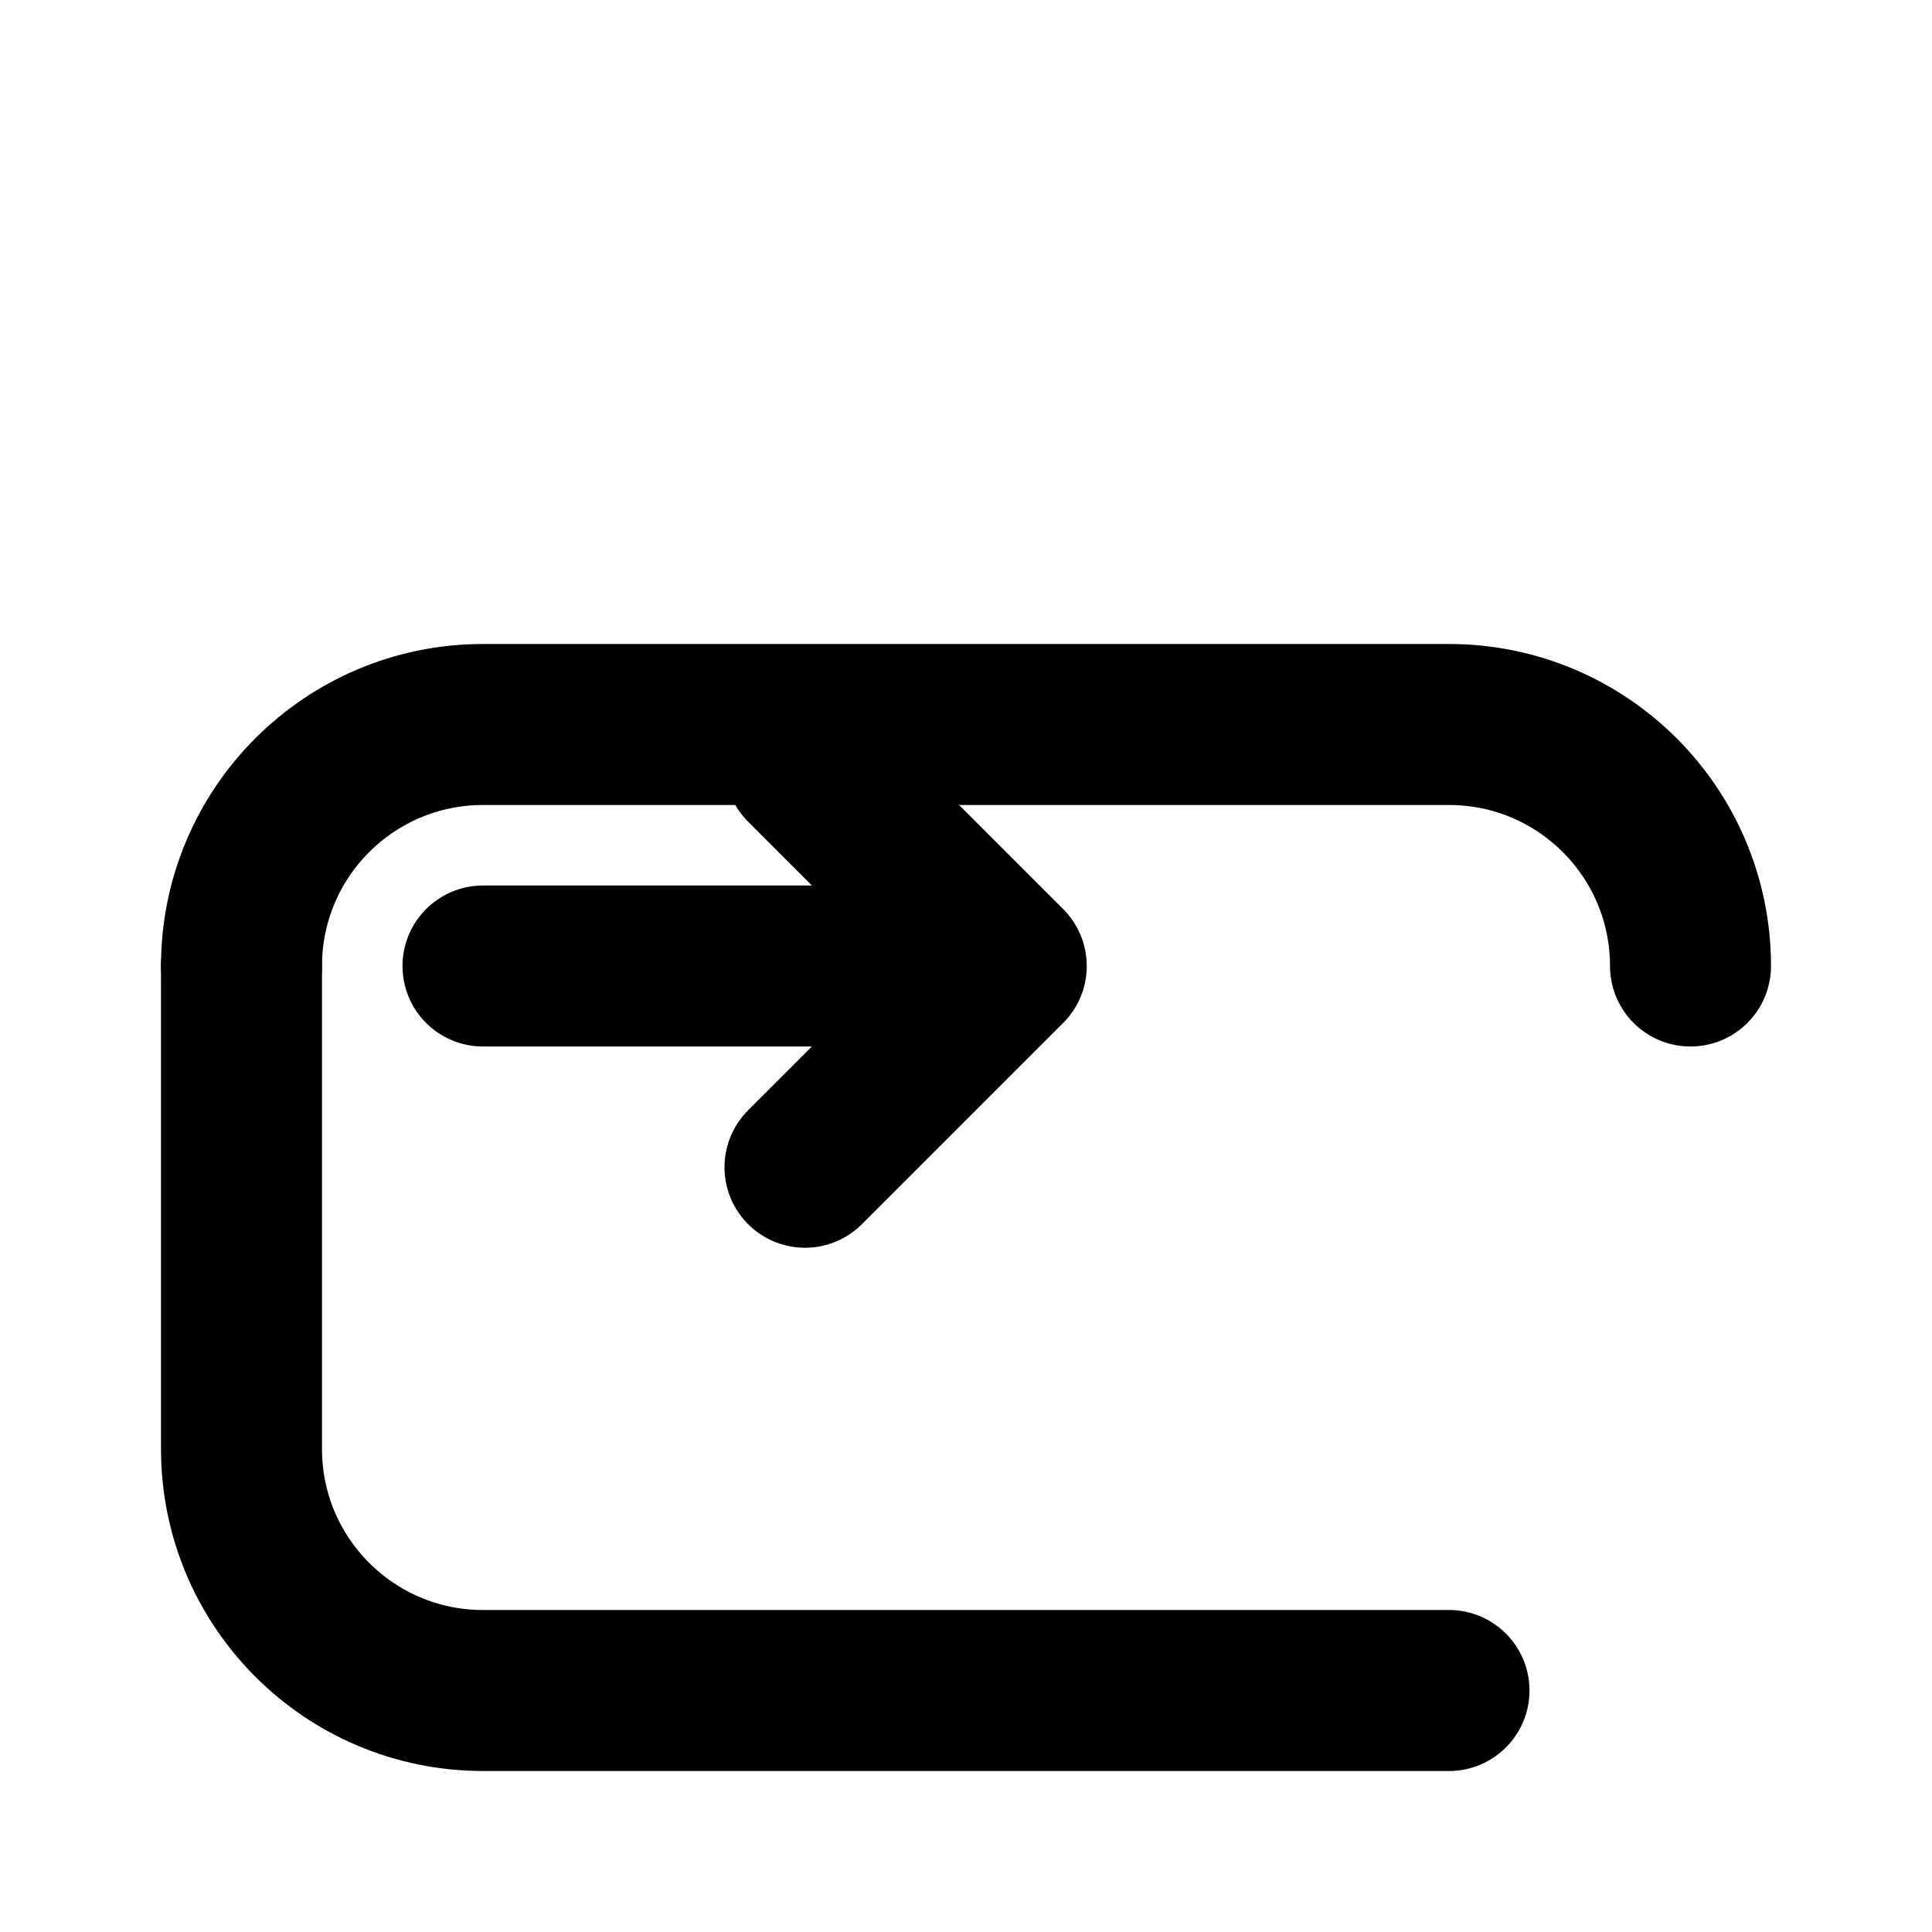
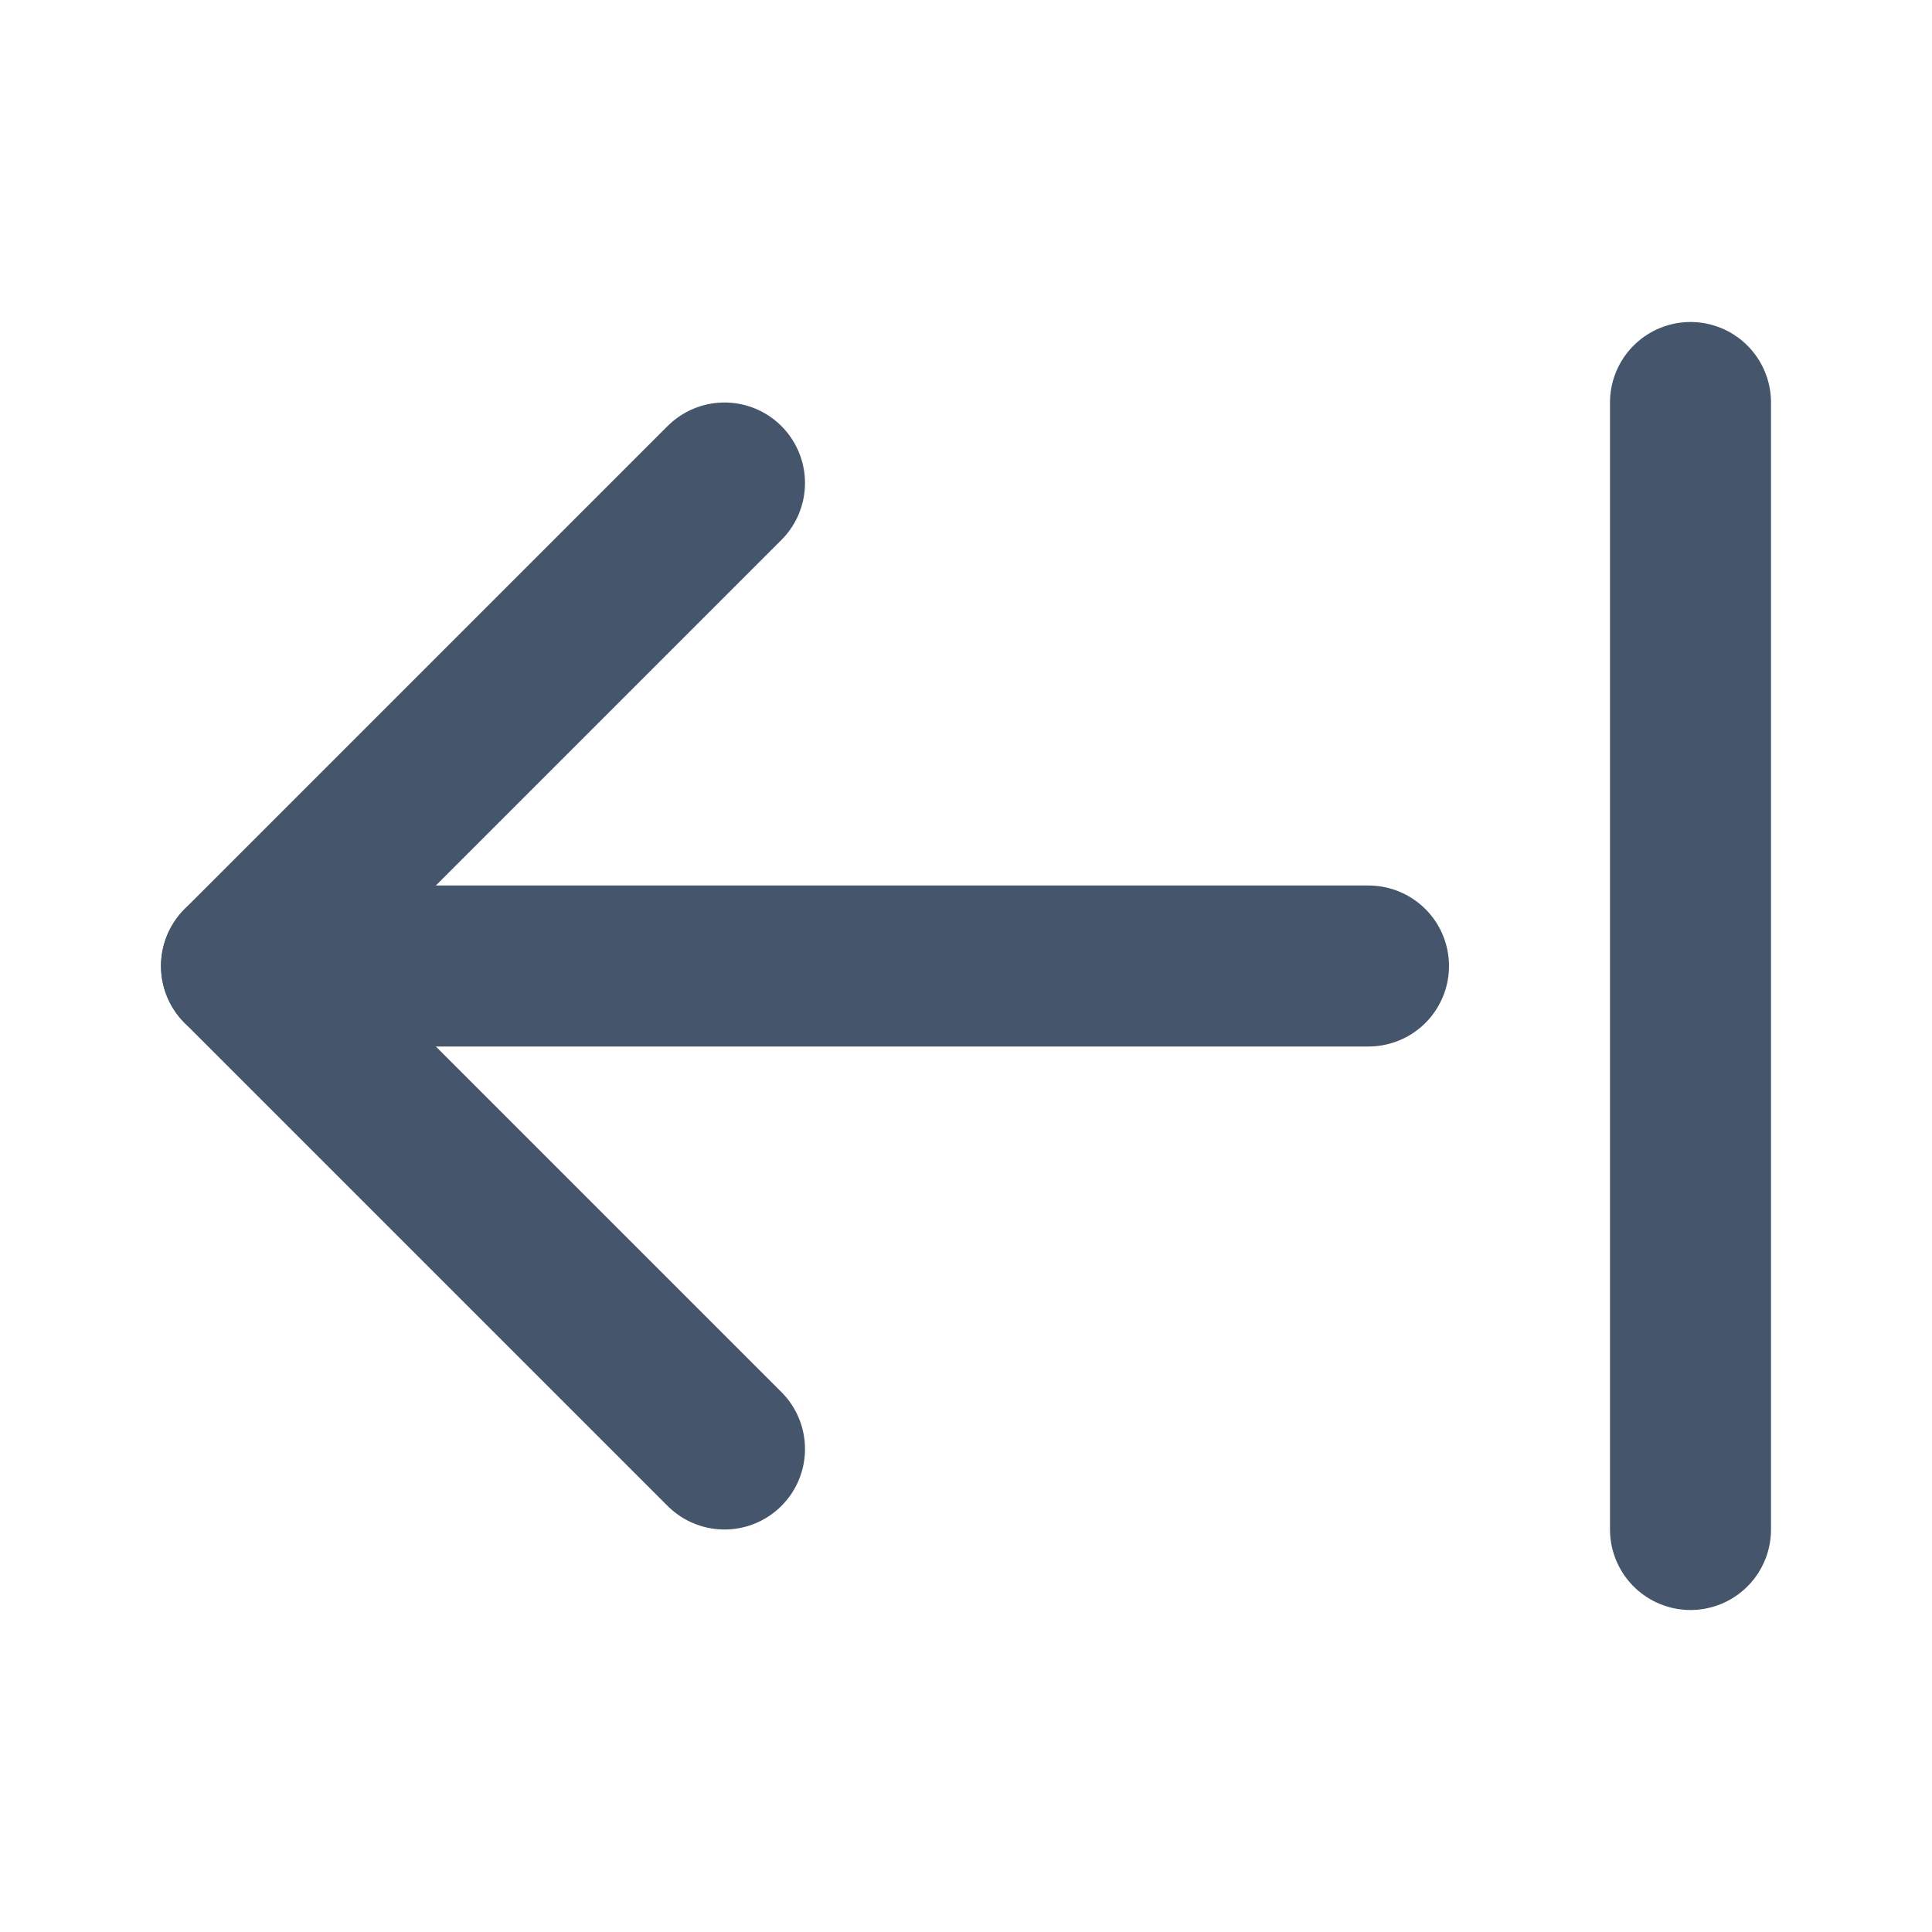
<svg xmlns="http://www.w3.org/2000/svg" width="24" height="24" viewBox="0 0 24 24" fill="none">
-   <path d="M3 12c0-1.657 1.343-3 3-3h12a3 3 0 0 1 3 3v0" stroke="currentColor" stroke-width="2" stroke-linecap="round" stroke-linejoin="round" />
-   <path d="M3 12v6a3 3 0 0 0 3 3h12" stroke="currentColor" stroke-width="2" stroke-linecap="round" stroke-linejoin="round" />
-   <path d="M10 9.5 12.5 12 10 14.5" stroke="currentColor" stroke-width="2" stroke-linecap="round" stroke-linejoin="round" />
-   <path d="M6 12h6" stroke="currentColor" stroke-width="2" stroke-linecap="round" stroke-linejoin="round" />
+   <path d="M9 6L3 12L9 18" stroke="#45556C" stroke-width="2" stroke-linecap="round" stroke-linejoin="round" />
+   <path d="M3 12H17" stroke="#45556C" stroke-width="2" stroke-linecap="round" stroke-linejoin="round" />
+   <path d="M21 19V5" stroke="#45556C" stroke-width="2" stroke-linecap="round" stroke-linejoin="round" />
</svg>
